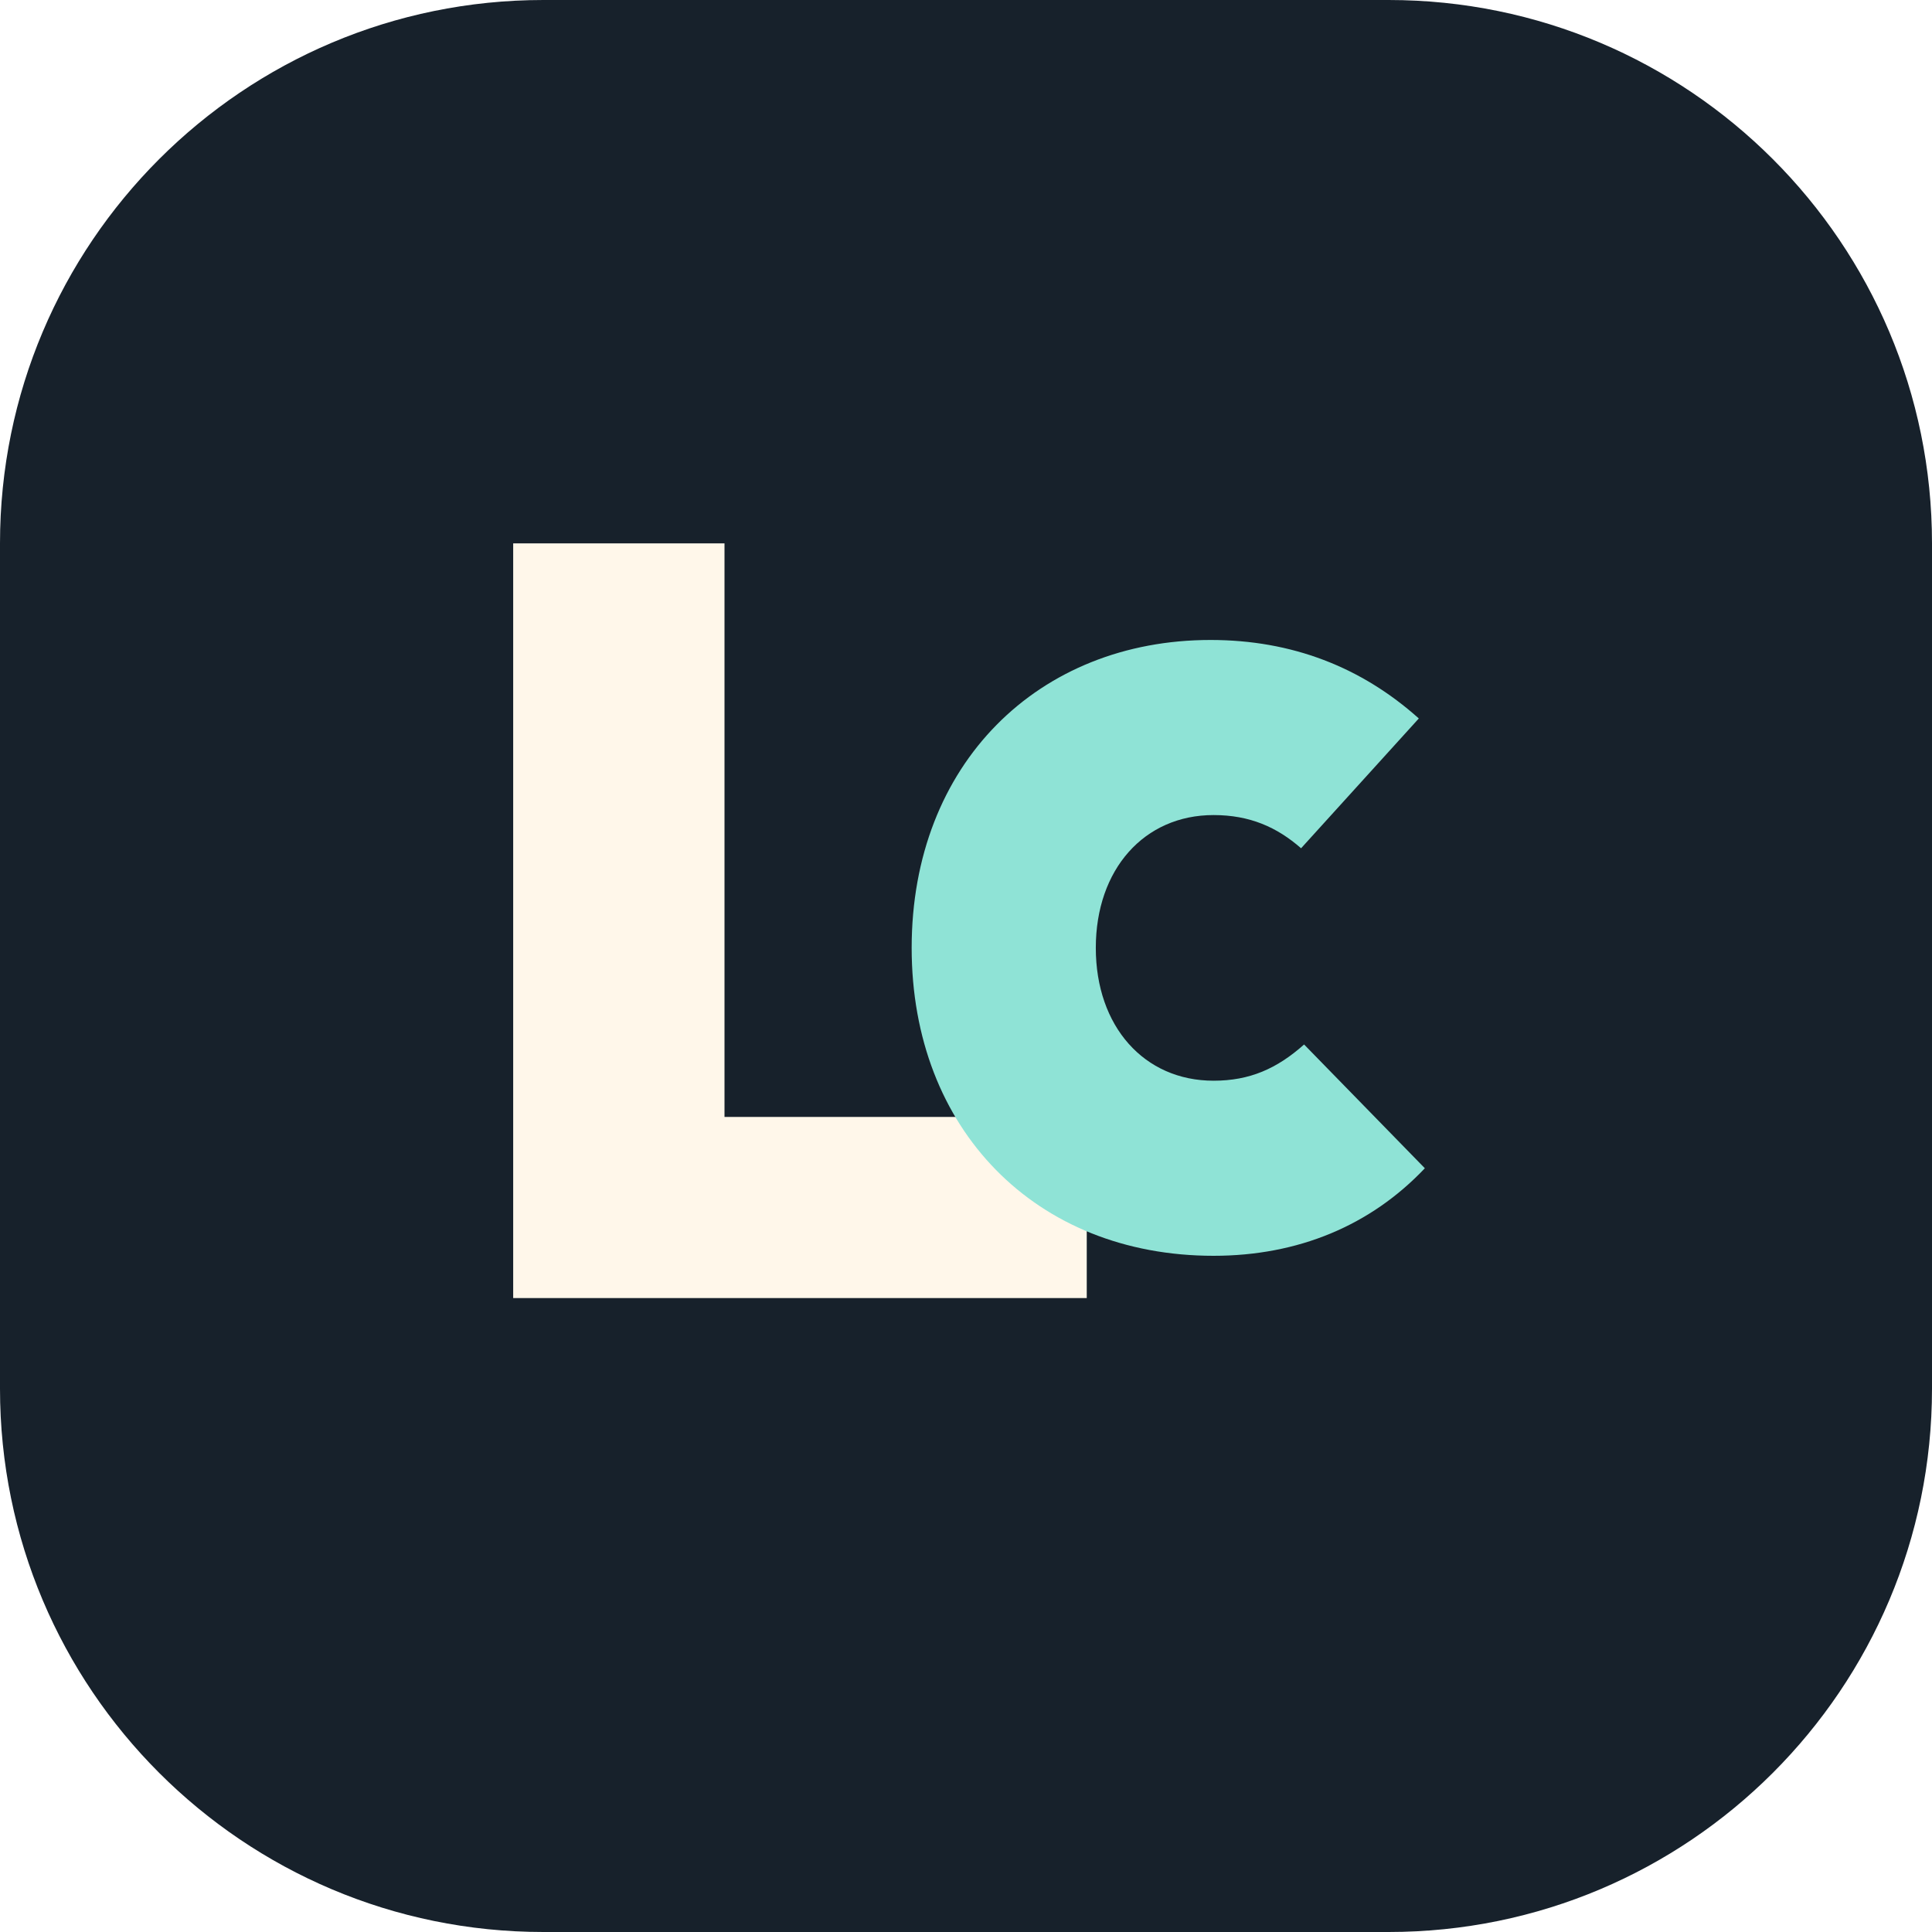
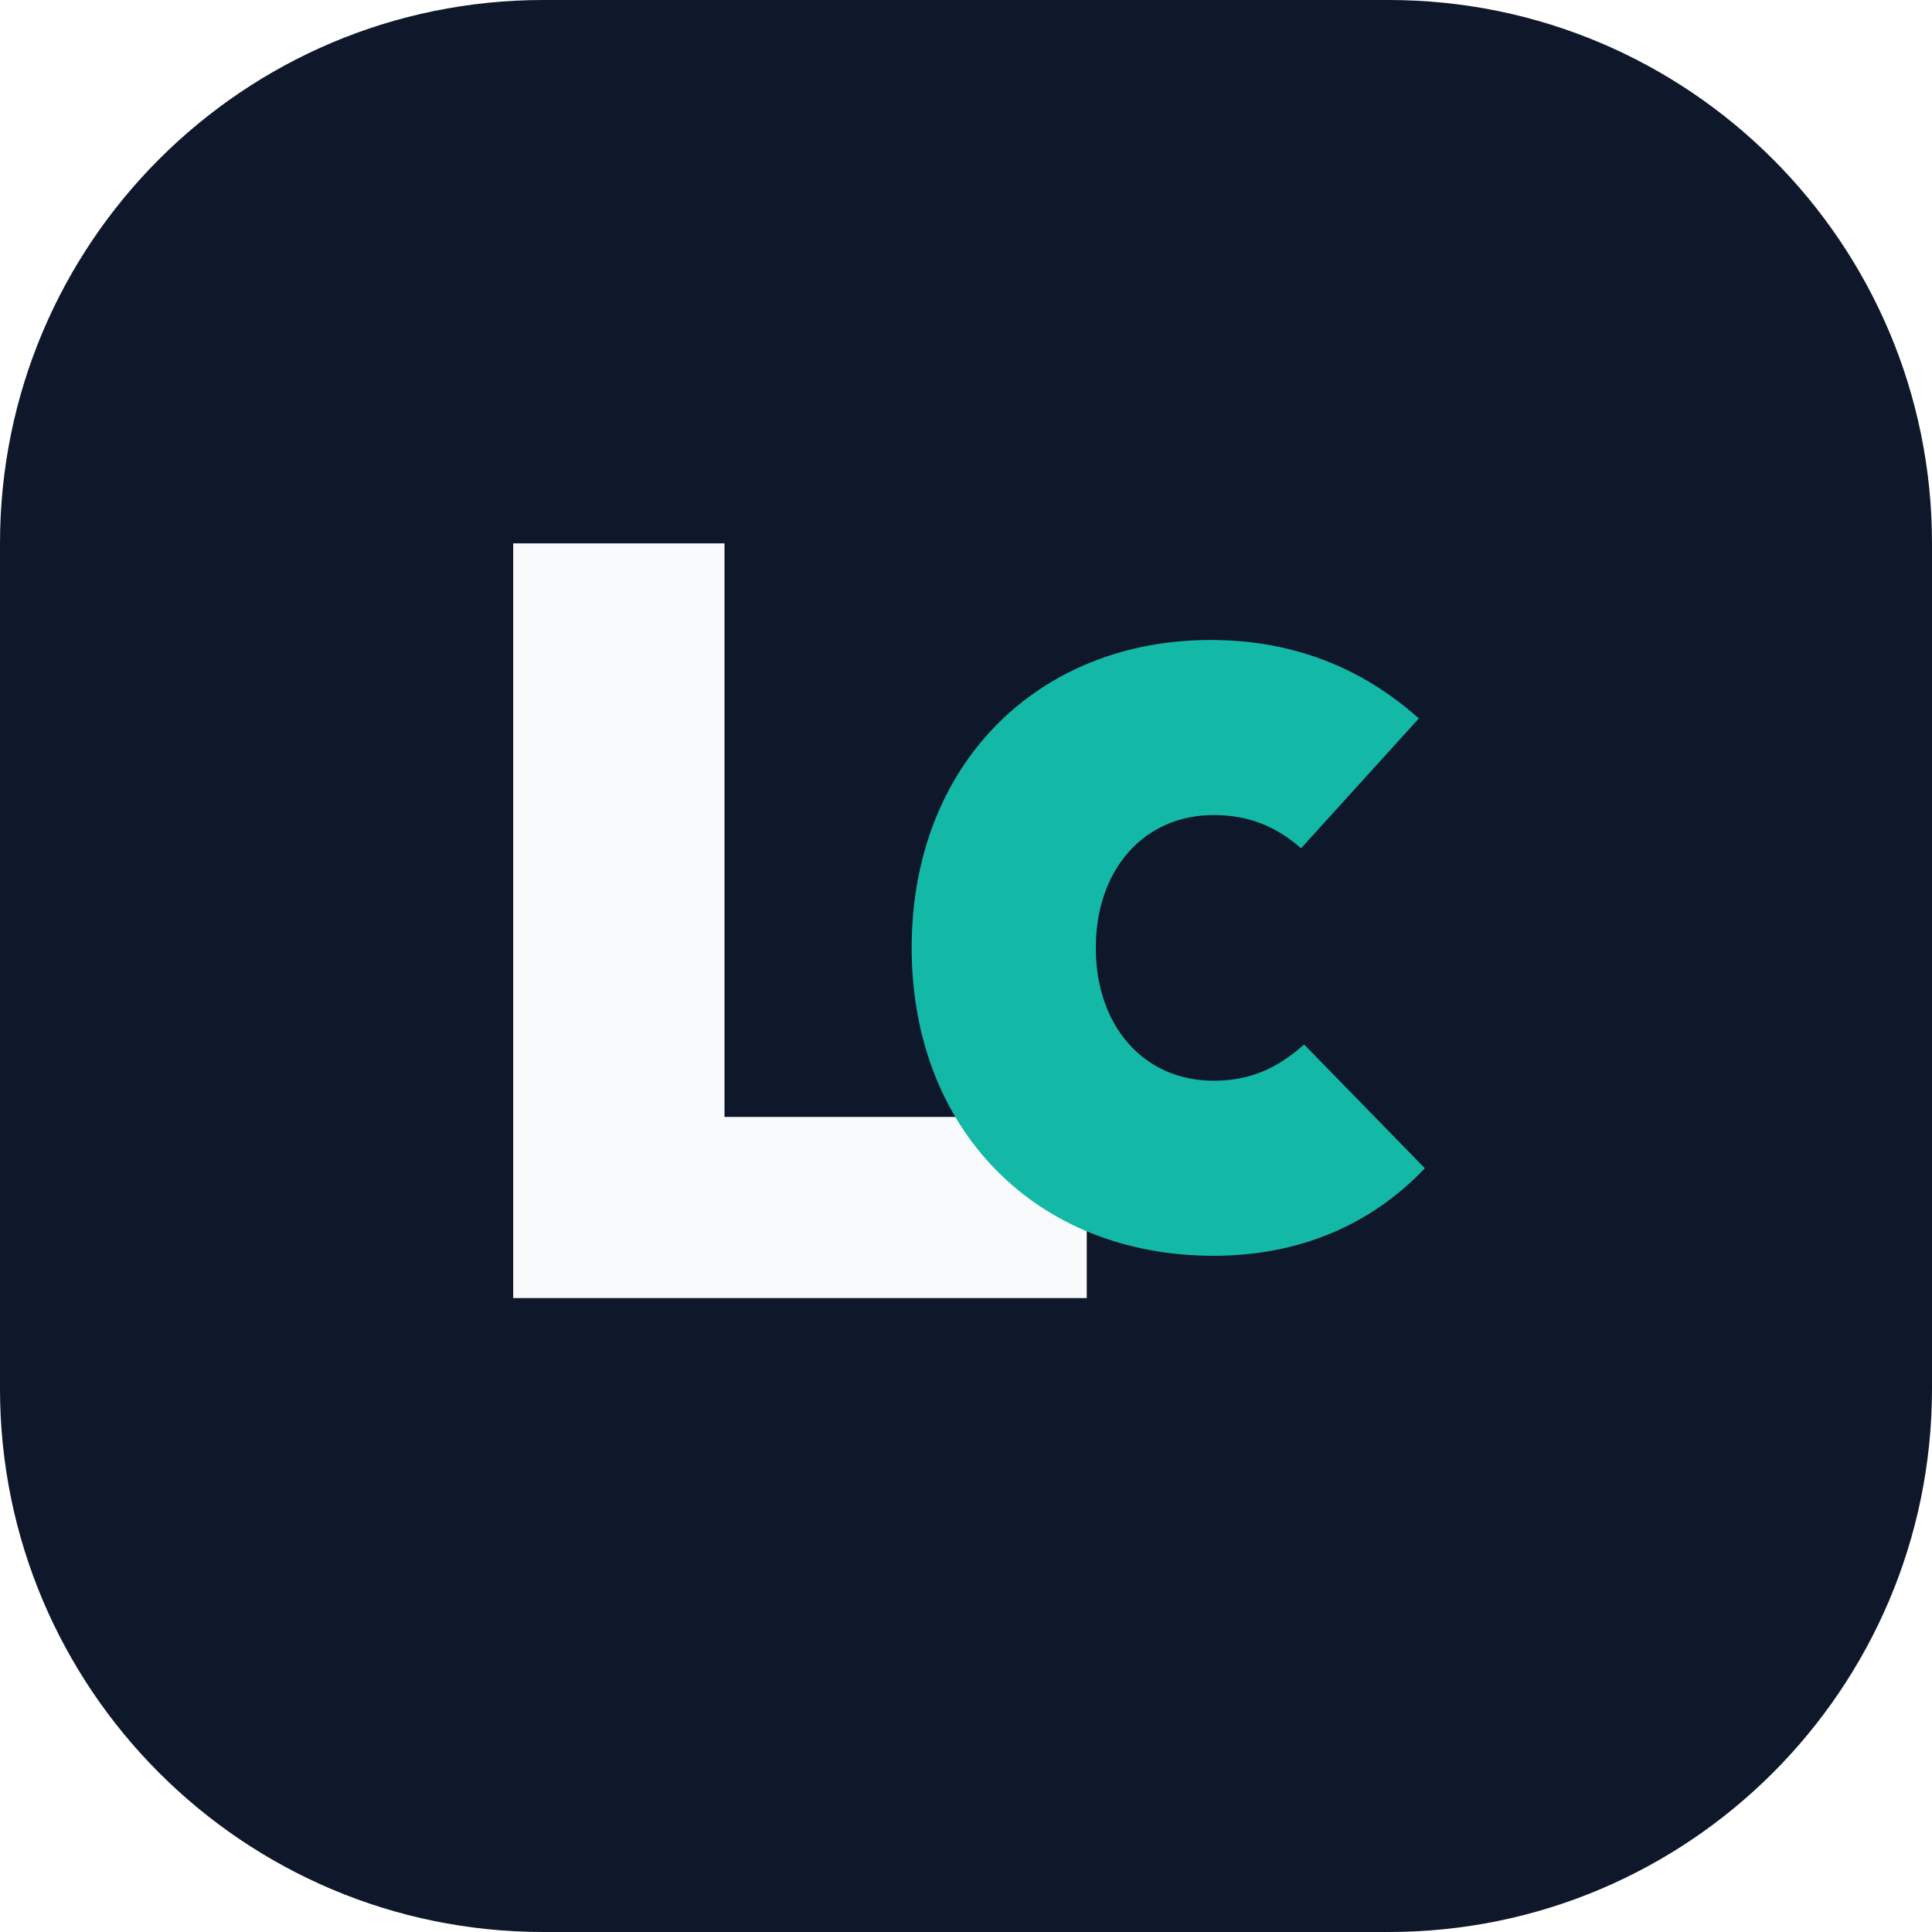
<svg xmlns="http://www.w3.org/2000/svg" width="64" height="64" viewBox="0 0 64 64" fill="none">
-   <rect width="64" height="64" rx="18" fill="#17212B" />
-   <path d="M17 43V18H24V37H36V43H17Z" fill="#FFF7EA" />
-   <path d="M47 23.8C45.1 22.1 42.8 21.2 40.1 21.2C34.4 21.2 30.2 25.3 30.2 31.4C30.2 37.4 34.3 41.6 40.2 41.6C43 41.6 45.4 40.6 47.2 38.7L43.2 34.6C42.3 35.4 41.4 35.8 40.2 35.8C37.9 35.8 36.3 34 36.3 31.4C36.3 28.8 37.9 27 40.2 27C41.4 27 42.3 27.4 43.1 28.1L47 23.8Z" fill="#8FE3D6" />
+   <rect width="64" height="64" rx="18" fill="#0F172A" />
+   <path d="M17 43V18H24V37H36V43H17Z" fill="#F8FAFC" />
+   <path d="M47 23.8C45.1 22.1 42.8 21.2 40.1 21.2C34.4 21.2 30.2 25.3 30.2 31.4C30.2 37.4 34.3 41.6 40.2 41.6C43 41.6 45.4 40.6 47.2 38.7L43.2 34.6C42.3 35.4 41.4 35.8 40.2 35.8C37.9 35.8 36.3 34 36.3 31.4C36.3 28.8 37.9 27 40.2 27C41.4 27 42.3 27.4 43.1 28.1L47 23.8Z" fill="#14B8A6" />
</svg>
